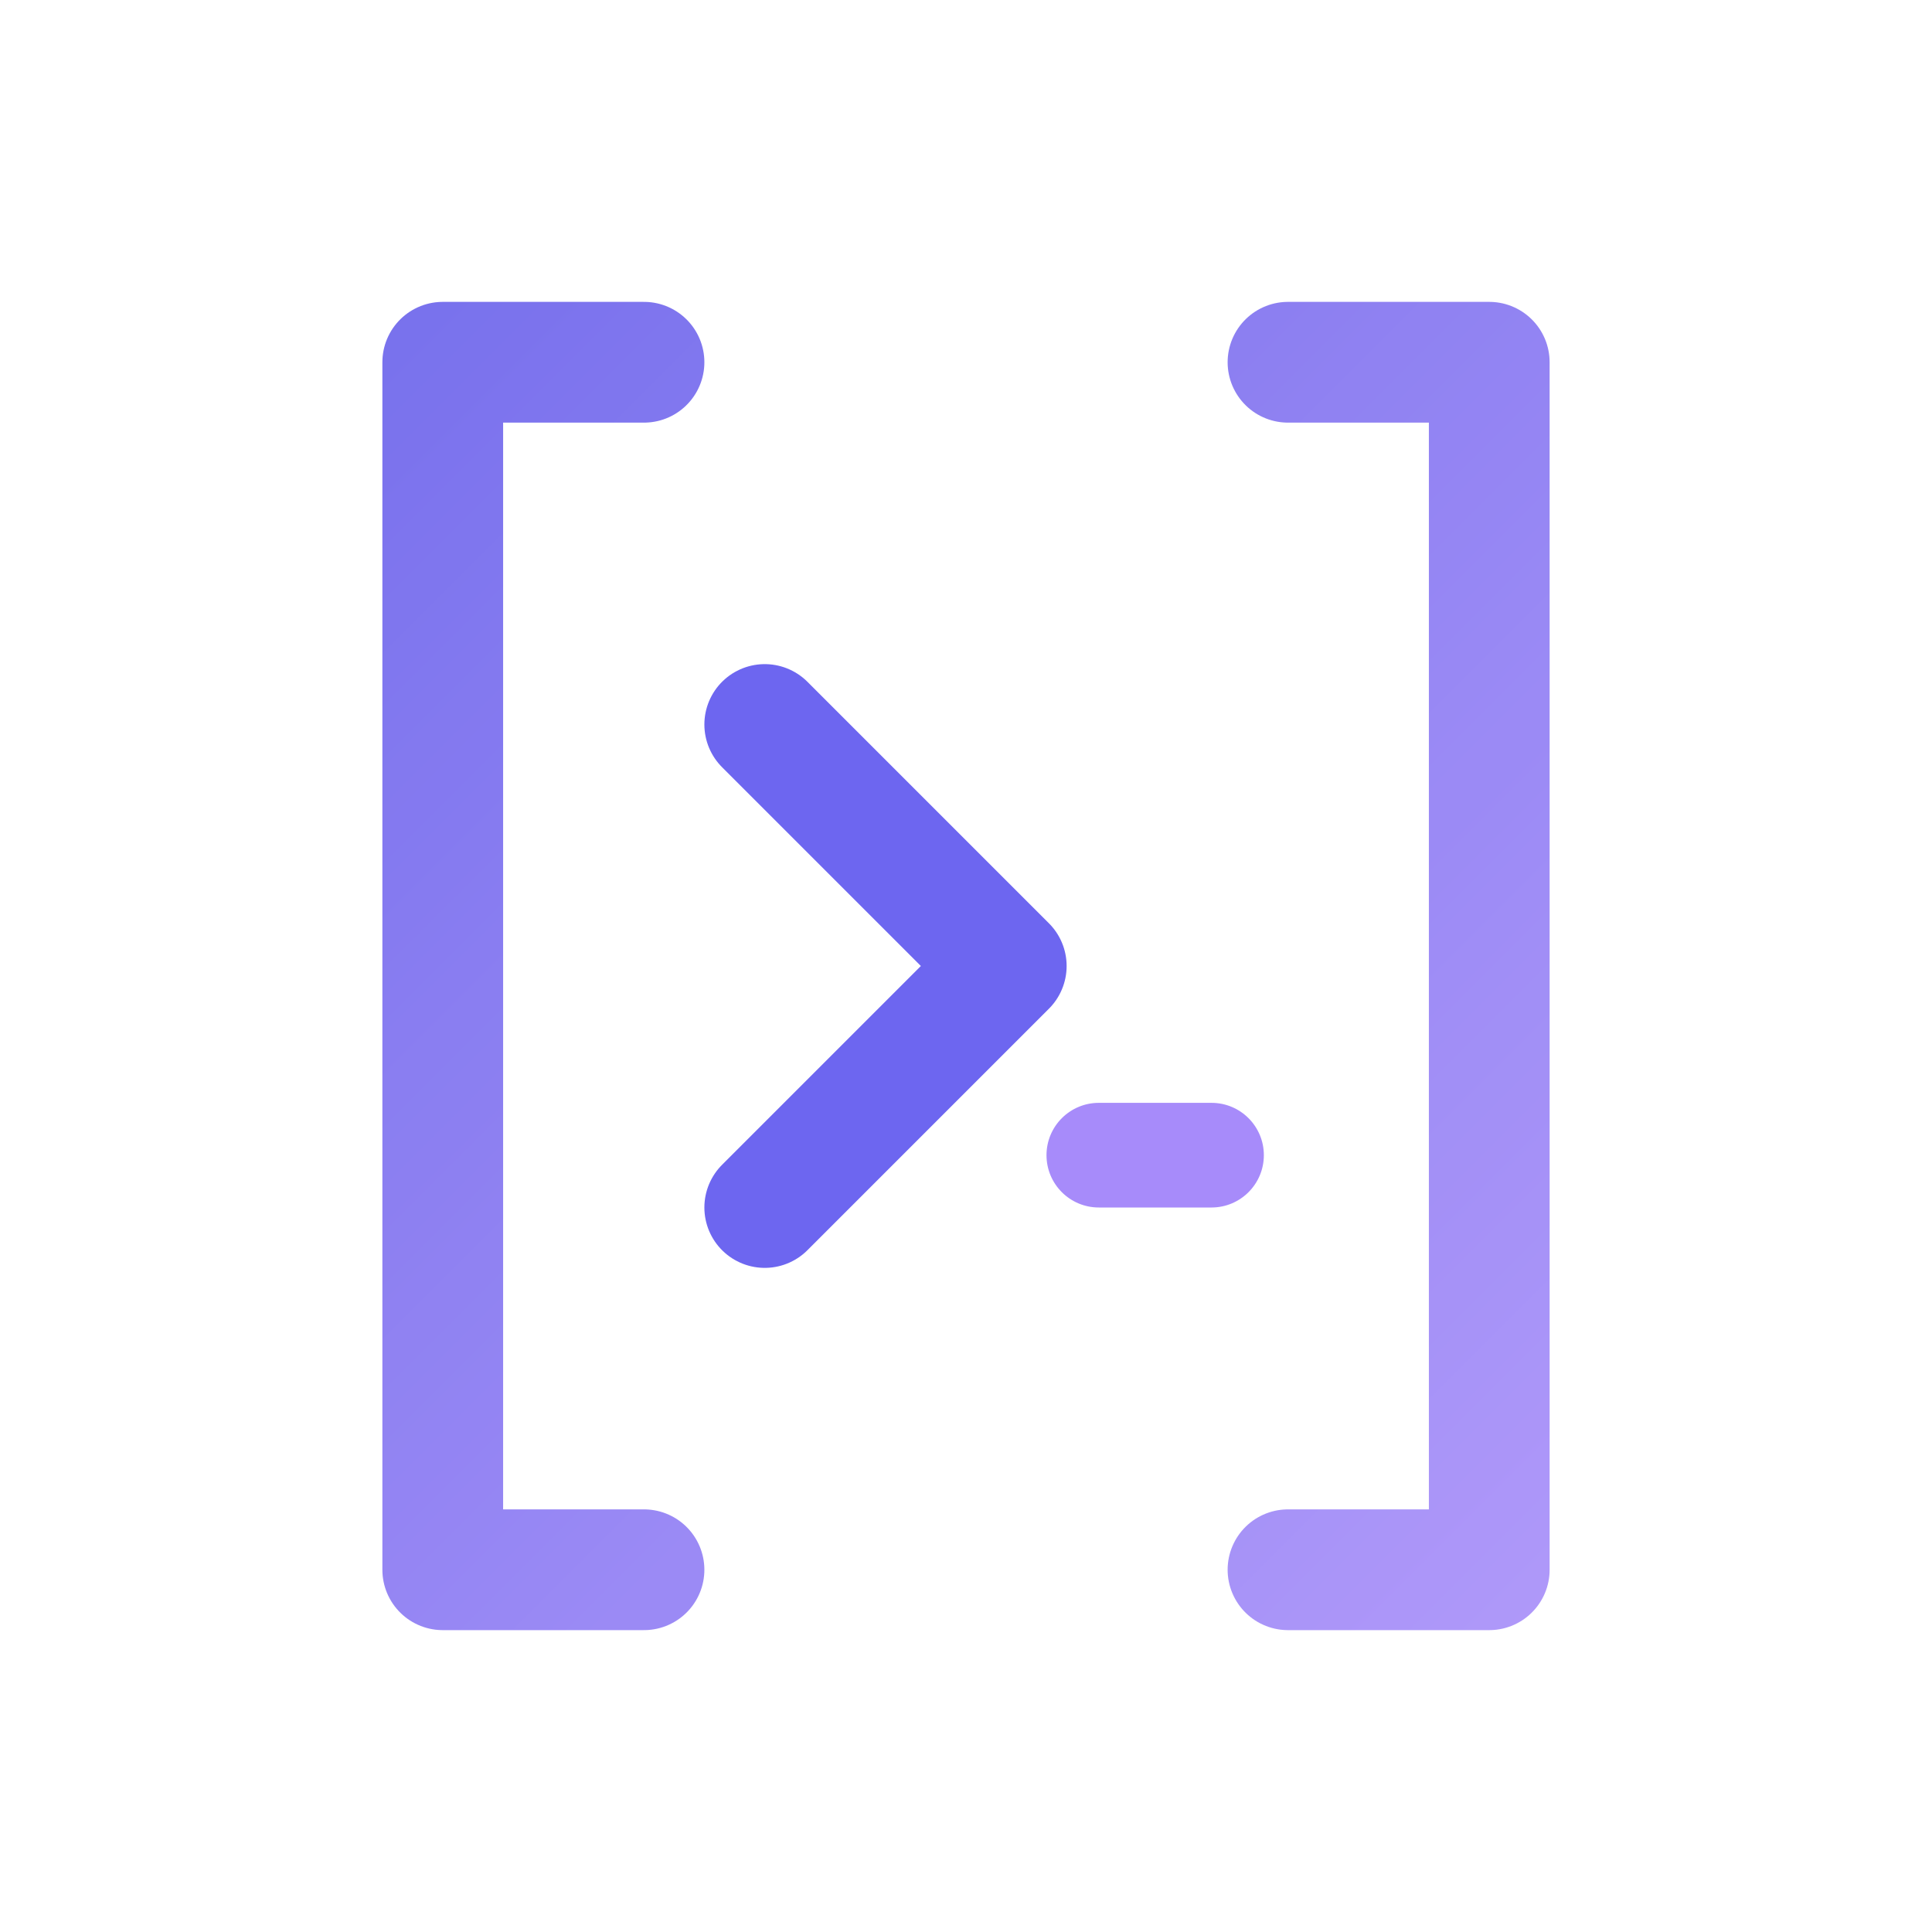
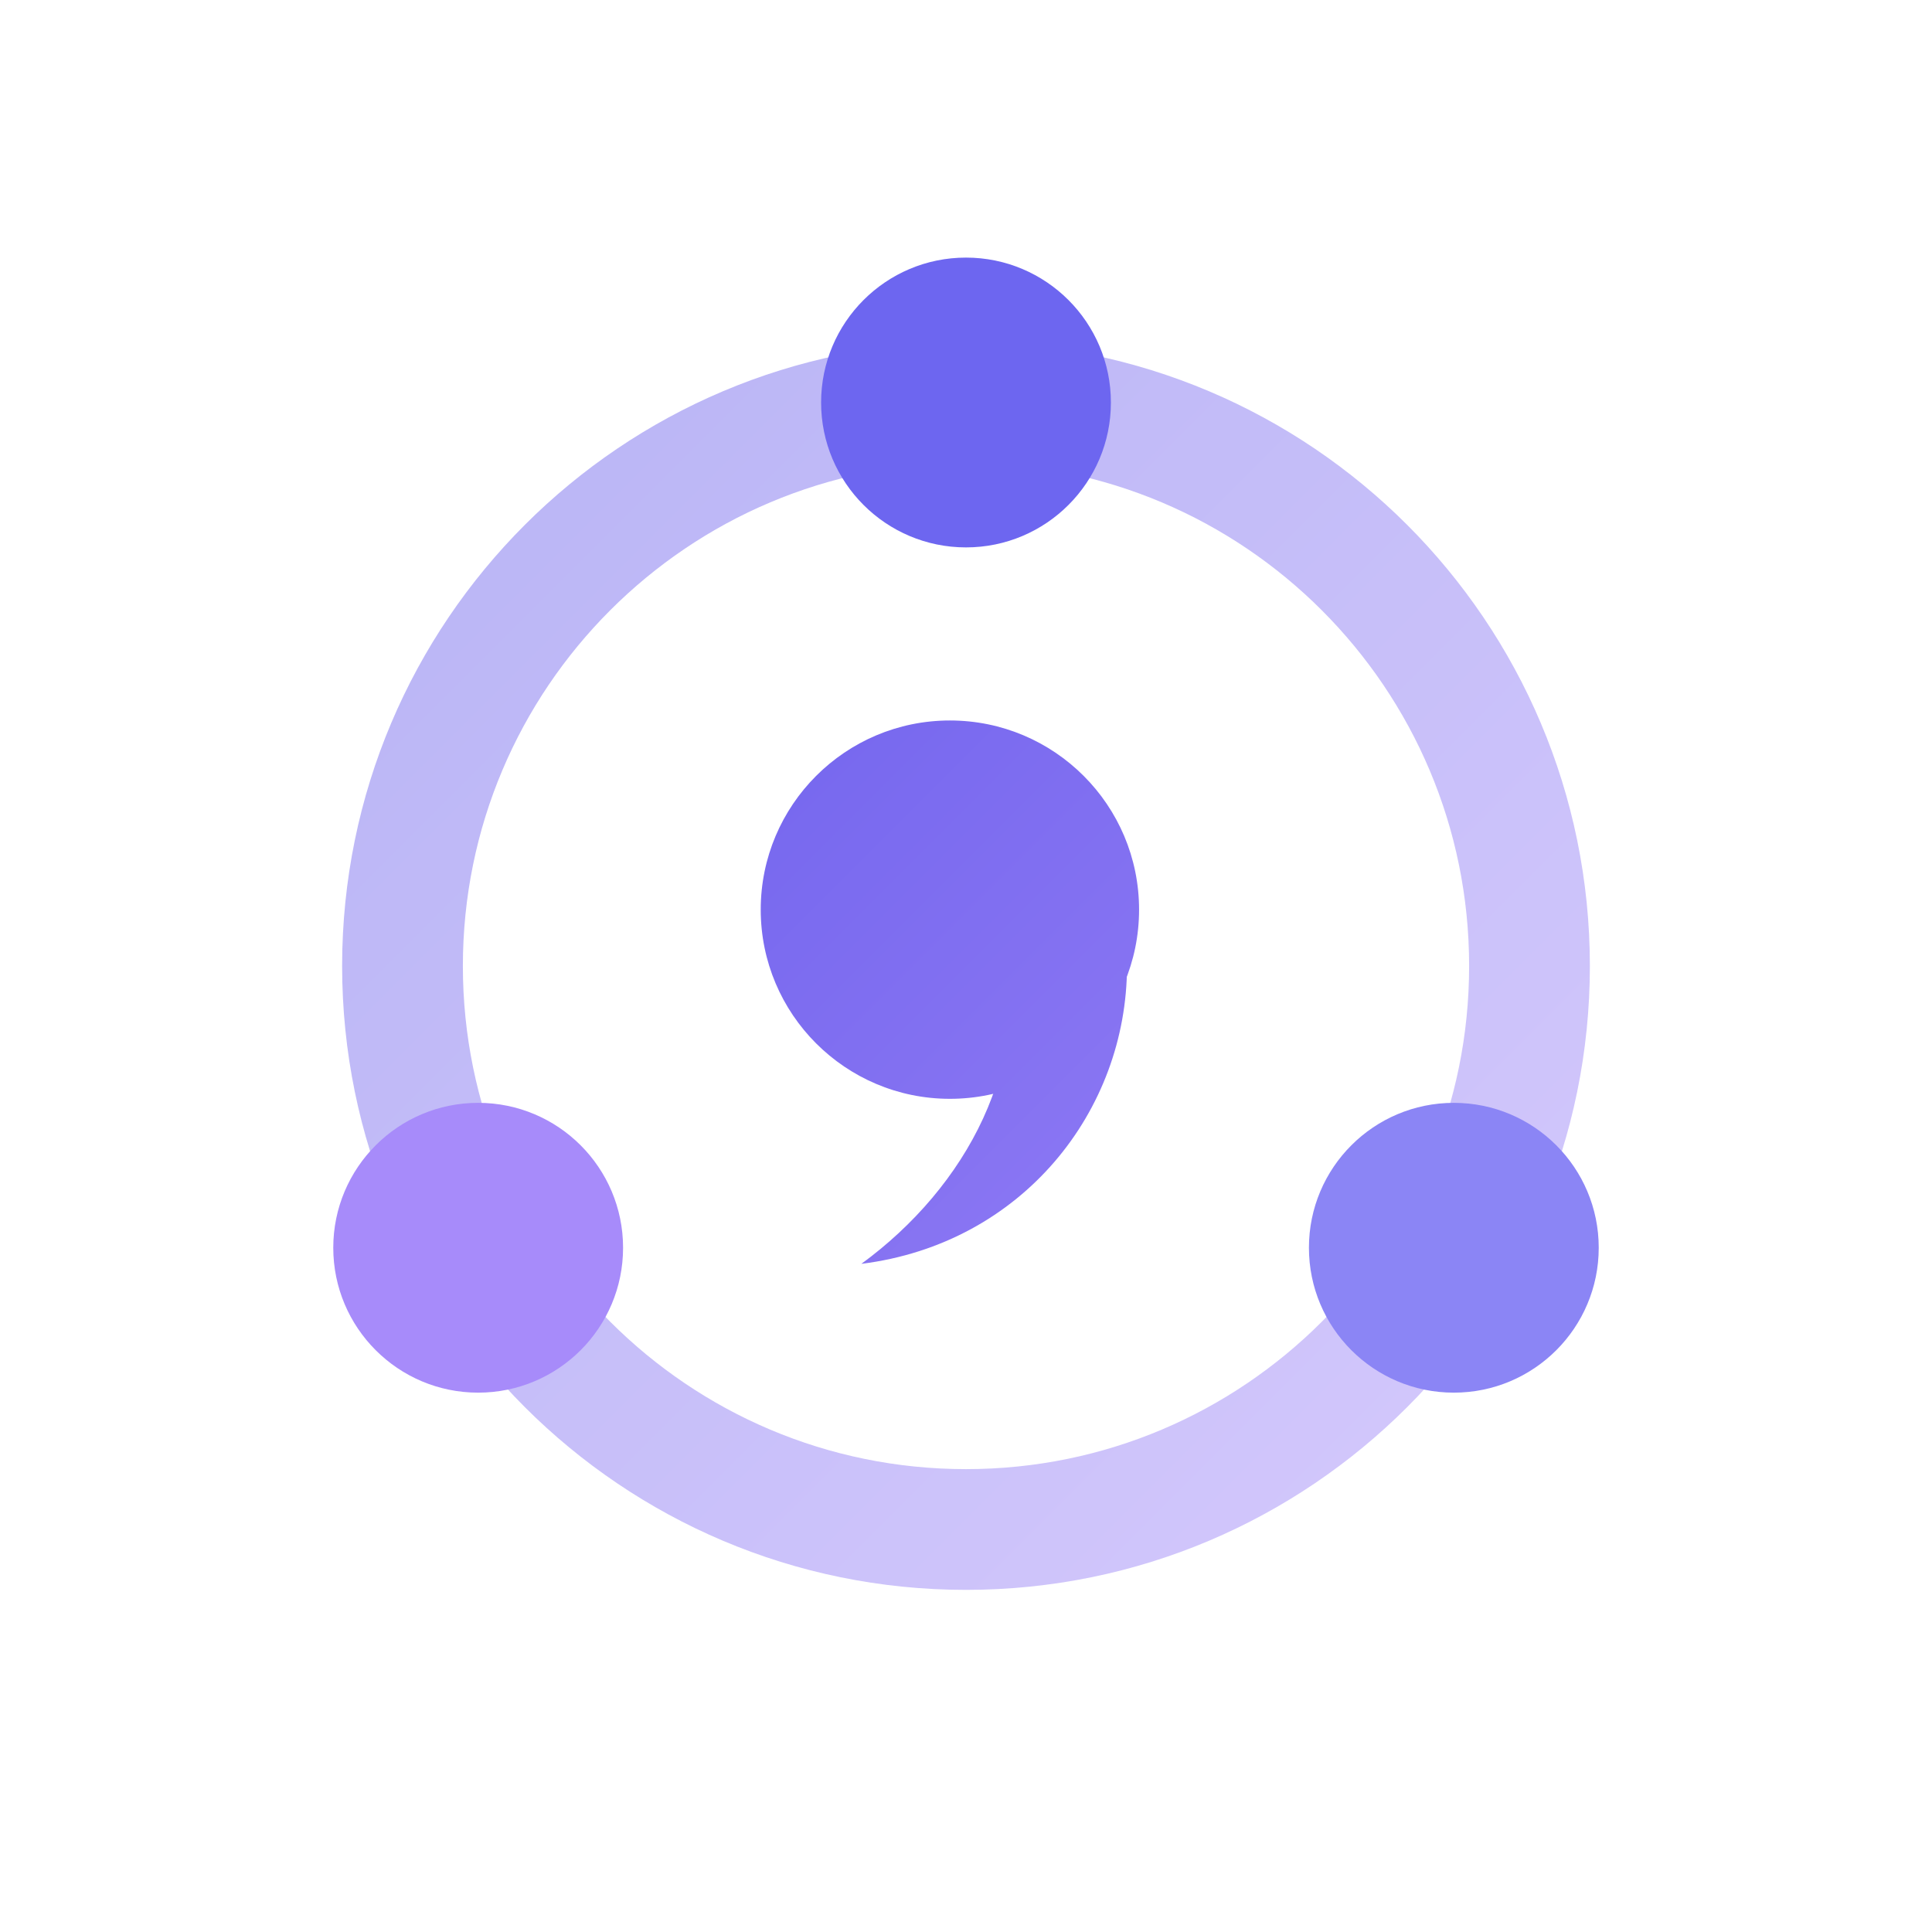
<svg xmlns="http://www.w3.org/2000/svg" viewBox="0 0 48 48" fill="none" role="img" aria-label="agent-tools">
  <defs>
    <linearGradient id="at-grad" x1="6" y1="6" x2="42" y2="42" gradientUnits="userSpaceOnUse">
      <stop offset="0" stop-color="#5b54e8" />
      <stop offset="1" stop-color="#a78bfa" />
    </linearGradient>
  </defs>
-   <path d="M16 9 H11 V39 H16" stroke="url(#at-grad)" stroke-width="3" stroke-linecap="round" stroke-linejoin="round" opacity="0.85" />
-   <path d="M32 9 H37 V39 H32" stroke="url(#at-grad)" stroke-width="3" stroke-linecap="round" stroke-linejoin="round" opacity="0.85" />
-   <path d="M19 18 L25 24 L19 30" stroke="#6d66f0" stroke-width="3" stroke-linecap="round" stroke-linejoin="round" />
-   <rect x="26" y="27.4" width="5.4" height="2.6" rx="1.3" fill="#a78bfa" />
+   <circle cx="24" cy="24" r="14" stroke="url(#at-grad)" stroke-width="3" opacity="0.45" />
+   <g fill="url(#at-grad)">
+     <circle cx="23.6" cy="22.6" r="4.7" />
+     <path d="M28 24 C28 27.6 25.4 30.9 21.4 31.4 C24 29.5 25.7 26.4 24.9 23.2 Z" />
+   </g>
+   <circle cx="24" cy="10" r="3.6" fill="#6d66f0" />
+   <circle cx="36.12" cy="31" r="3.6" fill="#8b85f5" />
+   <circle cx="11.88" cy="31" r="3.6" fill="#a78bfa" />
</svg>
